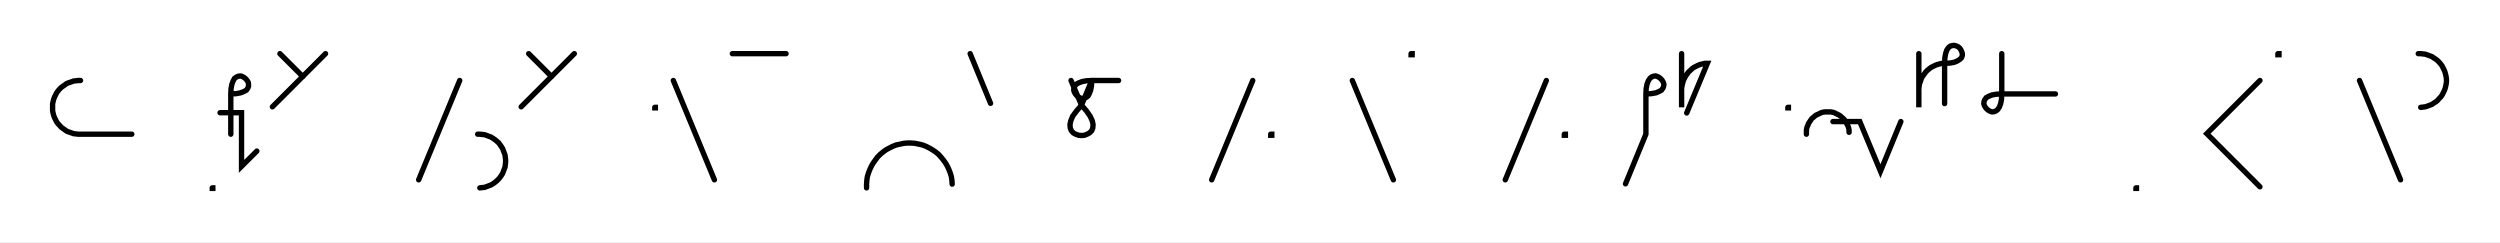
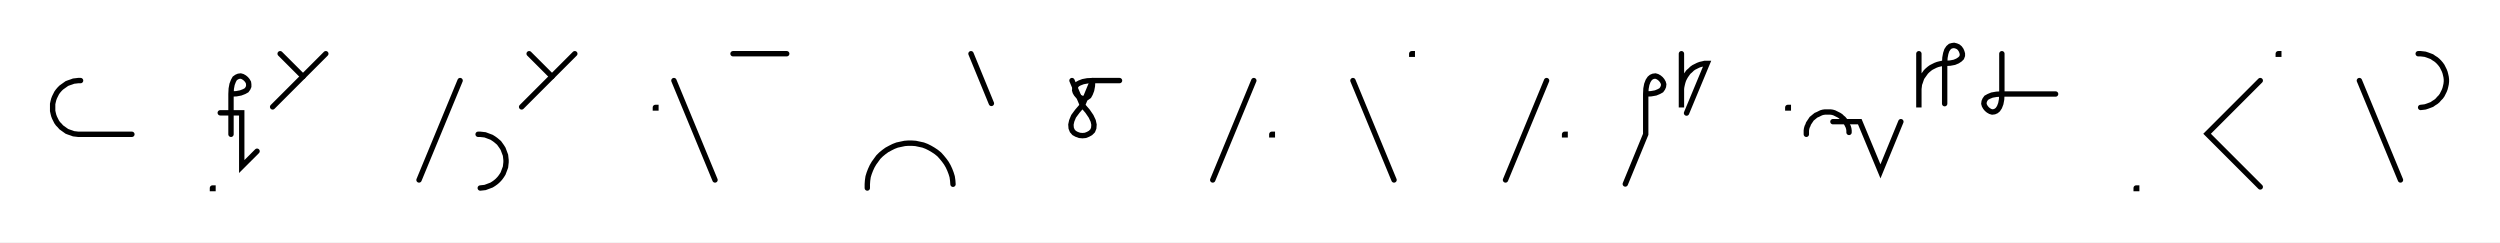
- <svg xmlns="http://www.w3.org/2000/svg" width="931.554" height="90.2" style="fill:none; stroke-linecap:round;">
+ <svg xmlns="http://www.w3.org/2000/svg" width="930.754" height="90.2" style="fill:none; stroke-linecap:round;">
  <rect width="100%" height="100%" fill="#FFFFFF" />
  <path stroke="#000000" stroke-width="2" d="M 550,75" />
  <path stroke="#000000" stroke-width="2" d="M 30,30 29.1,30 28.3,30.1 27.4,30.2 26.6,30.5 25.7,30.8 24.9,31.1 24.2,31.6 23.5,32.1 22.8,32.6 22.2,33.2 21.6,33.9 21.1,34.6 20.7,35.4 20.3,36.2 20,37 19.8,37.8 19.6,38.7 19.6,39.6 19.6,40.4 19.6,41.3 19.8,42.2 20,43 20.3,43.8 20.7,44.6 21.1,45.4 21.6,46.1 22.2,46.7 22.8,47.4 23.5,47.9 24.2,48.4 24.9,48.9 25.7,49.2 26.6,49.5 27.4,49.8 28.3,49.9 29.1,50 49.1,50" />
  <path stroke="#000000" stroke-width="2" d="M 79.1,70" />
  <path stroke="#000000" stroke-width="2" d="M 79.1,70 79.3,70 79.3,70.2 79.1,70.2 79.1,70" />
  <path stroke="#000000" stroke-width="2" d="M 86,70" />
  <path stroke="#000000" stroke-width="2" d="M 86,35" />
  <path stroke="#000000" stroke-width="2" d="M 86,35 88,34.9 89.6,34.6 90.9,34.1 91.8,33.6 92.3,32.9 92.6,32.2 92.6,31.4 92.5,30.7 92.1,30 91.6,29.4 91,28.9 90.3,28.5 89.6,28.3 88.8,28.4 88.1,28.7 87.4,29.2 86.9,30.1 86.4,31.4 86.1,33 86,35 86,50" />
  <path stroke="#000000" stroke-width="2" d="M 86,42" />
  <path stroke="#000000" stroke-width="2" d="M 82,42 90,42 90,62 95.7,56.3" />
  <path stroke="#000000" stroke-width="2" d="M 102.3,70" />
  <path stroke="#000000" stroke-width="2" d="M 104.3,20 112.8,28.5" />
  <path stroke="#000000" stroke-width="2" d="M 121.3,20 101.5,39.8" />
  <path stroke="#000000" stroke-width="2" d="M 151.3,70" />
  <path stroke="#000000" stroke-width="2" d="M 171.3,30 156,67" />
  <path stroke="#000000" stroke-width="2" d="M 178,70" />
  <path stroke="#000000" stroke-width="2" d="M 178,50 178.8,50 179.7,50.1 180.6,50.2 181.4,50.5 182.2,50.8 183,51.1 183.8,51.6 184.5,52.1 185.1,52.6 185.8,53.2 186.3,53.9 186.8,54.6 187.3,55.4 187.6,56.2 187.9,57 188.2,57.8 188.3,58.7 188.4,59.6 188.4,60.4 188.3,61.3 188.2,62.2 187.9,63 187.6,63.8 187.3,64.6 186.8,65.4 186.3,66.1 185.8,66.7 185.1,67.4 184.5,67.9 183.8,68.4 183,68.9 182.2,69.2 181.4,69.5 180.6,69.8 179.7,69.9 178.8,70" />
  <path stroke="#000000" stroke-width="2" d="M 195,70" />
  <path stroke="#000000" stroke-width="2" d="M 197,20 205.5,28.5" />
  <path stroke="#000000" stroke-width="2" d="M 214,20 194.2,39.8" />
  <path stroke="#000000" stroke-width="2" d="M 244,70" />
  <path stroke="#000000" stroke-width="2" d="M 244,40 244.2,40 244.2,40.2 244,40.2 244,40" />
  <path stroke="#000000" stroke-width="2" d="M 250.9,70" />
  <path stroke="#000000" stroke-width="2" d="M 250.9,30 266.2,67" />
  <path stroke="#000000" stroke-width="2" d="M 272.9,70" />
  <path stroke="#000000" stroke-width="2" d="M 272.9,20 292.9,20" />
  <path stroke="#000000" stroke-width="2" d="M 322.9,70" />
  <path stroke="#000000" stroke-width="2" d="M 322.9,70 322.9,68.6 323,67.2 323.2,65.8 323.6,64.5 324.1,63.2 324.7,61.9 325.4,60.7 326.2,59.6 327,58.5 328,57.5 329.1,56.6 330.2,55.8 331.5,55.1 332.7,54.5 334,54 335.4,53.7 336.8,53.4 338.1,53.3 339.5,53.3 340.9,53.4 342.3,53.7 343.7,54 345,54.5 346.2,55.1 347.4,55.8 348.6,56.6 349.7,57.5 350.6,58.5 351.5,59.6 352.3,60.7 353,61.9 353.6,63.2 354.1,64.5 354.5,65.8 354.7,67.2 354.8,68.6" />
  <path stroke="#000000" stroke-width="2" d="M 361.5,70" />
  <path stroke="#000000" stroke-width="2" d="M 361.5,20 369.1,38.5" />
  <path stroke="#000000" stroke-width="2" d="M 399.1,70" />
  <path stroke="#000000" stroke-width="2" d="M 399.1,30 403,39.2" />
  <path stroke="#000000" stroke-width="2" d="M 403,39.2 404.9,41.4 406.2,43.3 407,45 407.3,46.4 407.2,47.7 406.8,48.7 406,49.5 405.1,50 404.1,50.4 403,50.5 401.9,50.4 400.8,50 399.9,49.5 399.2,48.7 398.8,47.7 398.7,46.4 399,45 399.7,43.3 401.1,41.4 403,39.2 406.8,30" />
  <path stroke="#000000" stroke-width="2" d="M 406.8,30 406.7,32 406.4,33.6 405.9,34.9 405.4,35.8 404.7,36.3 404,36.6 403.2,36.7 402.5,36.5 401.8,36.1 401.2,35.6 400.7,35 400.3,34.3 400.1,33.6 400.2,32.8 400.5,32.1 401,31.4 401.9,30.9 403.2,30.4 404.8,30.1 406.8,30 416.8,30" />
  <path stroke="#000000" stroke-width="2" d="M 446.8,70" />
  <path stroke="#000000" stroke-width="2" d="M 466.8,30 451.5,67" />
  <path stroke="#000000" stroke-width="2" d="M 473.5,70" />
-   <path stroke="#000000" stroke-width="2" d="M 473.5,50 473.9,50 473.9,50.4 473.5,50.4 473.5,50" />
-   <path stroke="#000000" stroke-width="2" d="M 503.9,70" />
-   <path stroke="#000000" stroke-width="2" d="M 503.9,30 519.2,67" />
-   <path stroke="#000000" stroke-width="2" d="M 525.8,70" />
-   <path stroke="#000000" stroke-width="2" d="M 525.8,20 526.2,20 526.2,20.4 525.8,20.4 525.8,20" />
-   <path stroke="#000000" stroke-width="2" d="M 556.2,70" />
-   <path stroke="#000000" stroke-width="2" d="M 576.2,30 560.9,67" />
-   <path stroke="#000000" stroke-width="2" d="M 582.9,70" />
-   <path stroke="#000000" stroke-width="2" d="M 582.9,50 583.3,50 583.3,50.4 582.9,50.4 582.9,50" />
-   <path stroke="#000000" stroke-width="2" d="M 613.3,70" />
-   <path stroke="#000000" stroke-width="2" d="M 613.3,35" />
-   <path stroke="#000000" stroke-width="2" d="M 613.3,35 615.3,34.9 617,34.6 618.2,34.1 619.1,33.6 619.6,32.9 619.9,32.2 620,31.4 619.8,30.7 619.4,30 618.9,29.4 618.3,28.9 617.6,28.5 616.9,28.3 616.1,28.4 615.4,28.7 614.8,29.2 614.2,30.1 613.7,31.4 613.4,33 613.3,35 613.3,50 605.7,68.5" />
-   <path stroke="#000000" stroke-width="2" d="M 626.6,70" />
-   <path stroke="#000000" stroke-width="2" d="M 626.6,20 626.6,40 626.6,34 626.6,33.1 626.7,32.3 626.9,31.4 627.1,30.6 627.4,29.7 627.8,28.9 628.2,28.2 628.7,27.5 629.2,26.8 629.9,26.2 630.5,25.6 631.2,25.1 632,24.7 632.8,24.3 633.6,24 634.5,23.8 635.3,23.6 636.2,23.6 628.5,42.1" />
-   <path stroke="#000000" stroke-width="2" d="M 666.2,70" />
-   <path stroke="#000000" stroke-width="2" d="M 666.2,40 666.4,40 666.4,40.2 666.2,40.2 666.2,40" />
-   <path stroke="#000000" stroke-width="2" d="M 673.1,70" />
-   <path stroke="#000000" stroke-width="2" d="M 673.1,50 673.1,49.3 673.1,48.6 673.2,47.9 673.4,47.2 673.7,46.6 673.9,46 674.3,45.4 674.7,44.8 675.1,44.2 675.6,43.8 676.2,43.3 676.7,42.9 677.4,42.6 678,42.3 678.6,42 679.3,41.8 680,41.7 680.7,41.7 681.4,41.7 682.1,41.7 682.8,41.8 683.5,42 684.1,42.3 684.7,42.6 685.3,42.9 685.9,43.3 686.4,43.8 686.9,44.2 687.4,44.8 687.8,45.4 688.1,46 688.4,46.6 688.7,47.2 688.9,47.9 689,48.6 689,49.3" />
-   <path stroke="#000000" stroke-width="2" d="M 689,45.3" />
-   <path stroke="#000000" stroke-width="2" d="M 683,45.3 693,45.3 700.7,63.8 708.3,45.3" />
-   <path stroke="#000000" stroke-width="2" d="M 715,70" />
-   <path stroke="#000000" stroke-width="2" d="M 715,20 715,40 715,34 715,33.1 715.1,32.3 715.2,31.4 715.5,30.6 715.8,29.7 716.1,28.9 716.6,28.2 717.1,27.5 717.6,26.8 718.2,26.2 718.9,25.6 719.6,25.1 720.4,24.7 721.2,24.3 722,24 722.8,23.8 723.7,23.6 724.6,23.6" />
-   <path stroke="#000000" stroke-width="2" d="M 724.6,23.6 726.6,23.5 728.2,23.2 729.4,22.7 730.3,22.1 730.9,21.5 731.2,20.7 731.2,20 731,19.3 730.7,18.6 730.2,17.9 729.6,17.4 728.9,17.1 728.1,16.9 727.4,17 726.7,17.2 726,17.8 725.4,18.7 725,19.9 724.7,21.5 724.6,23.6 724.6,38.6" />
-   <path stroke="#000000" stroke-width="2" d="M 737.9,70" />
-   <path stroke="#000000" stroke-width="2" d="M 745.9,20 745.9,35" />
-   <path stroke="#000000" stroke-width="2" d="M 745.9,35 745.8,37 745.5,38.6 745,39.9 744.4,40.8 743.8,41.3 743.1,41.6 742.3,41.7 741.6,41.5 740.9,41.1 740.3,40.6 739.8,40 739.4,39.3 739.2,38.6 739.3,37.8 739.6,37.1 740.1,36.4 741,35.9 742.2,35.4 743.9,35.1 745.9,35 765.9,35" />
-   <path stroke="#000000" stroke-width="2" d="M 795.9,70" />
-   <path stroke="#000000" stroke-width="2" d="M 795.9,70 796.1,70 796.1,70.2 795.9,70.2 795.9,70" />
-   <path stroke="#000000" stroke-width="2" d="M 826.1,70" />
-   <path stroke="#000000" stroke-width="2" d="M 842.1,30 822.3,49.8 842.1,69.6" />
-   <path stroke="#000000" stroke-width="2" d="M 848.8,70" />
-   <path stroke="#000000" stroke-width="2" d="M 848.8,20 849.2,20 849.2,20.4 848.8,20.4 848.8,20" />
-   <path stroke="#000000" stroke-width="2" d="M 879.2,70" />
-   <path stroke="#000000" stroke-width="2" d="M 879.2,30 894.5,67" />
-   <path stroke="#000000" stroke-width="2" d="M 901.1,70" />
-   <path stroke="#000000" stroke-width="2" d="M 901.1,20 902,20 902.9,20.1 903.7,20.2 904.6,20.5 905.4,20.8 906.2,21.1 906.9,21.6 907.7,22.1 908.3,22.6 908.9,23.2 909.5,23.9 910,24.6 910.4,25.4 910.8,26.2 911.1,27 911.3,27.8 911.5,28.7 911.6,29.6 911.6,30.4 911.5,31.3 911.3,32.2 911.1,33 910.8,33.8 910.4,34.6 910,35.4 909.5,36.1 908.9,36.7 908.3,37.4 907.7,37.9 906.9,38.4 906.2,38.9 905.4,39.2 904.6,39.5 903.7,39.8 902.9,39.9 902,40" />
-   <path stroke="#000000" stroke-width="2" d="M 941.6,70" />
+   <path stroke="#000000" stroke-width="2" d="M 473.5,50 473.7,50 473.7,50.2 473.5,50.2 473.5,50" />
+   <path stroke="#000000" stroke-width="2" d="M 503.7,70" />
+   <path stroke="#000000" stroke-width="2" d="M 503.7,30 519,67" />
+   <path stroke="#000000" stroke-width="2" d="M 525.6,70" />
+   <path stroke="#000000" stroke-width="2" d="M 525.6,20 525.8,20 525.8,20.2 525.6,20.2 525.6,20" />
+   <path stroke="#000000" stroke-width="2" d="M 555.8,70" />
+   <path stroke="#000000" stroke-width="2" d="M 575.8,30 560.5,67" />
+   <path stroke="#000000" stroke-width="2" d="M 582.5,70" />
+   <path stroke="#000000" stroke-width="2" d="M 582.5,50 582.7,50 582.7,50.2 582.5,50.2 582.5,50" />
+   <path stroke="#000000" stroke-width="2" d="M 612.7,70" />
+   <path stroke="#000000" stroke-width="2" d="M 612.7,35" />
+   <path stroke="#000000" stroke-width="2" d="M 612.7,35 614.7,34.9 616.4,34.6 617.6,34.1 618.5,33.6 619,32.9 619.3,32.2 619.4,31.4 619.2,30.7 618.8,30 618.3,29.4 617.7,28.9 617,28.5 616.3,28.3 615.5,28.4 614.8,28.7 614.2,29.2 613.6,30.1 613.1,31.4 612.8,33 612.7,35 612.7,50 605.1,68.5" />
+   <path stroke="#000000" stroke-width="2" d="M 626,70" />
+   <path stroke="#000000" stroke-width="2" d="M 626,20 626,40 626,34 626,33.1 626.1,32.3 626.3,31.4 626.5,30.6 626.8,29.7 627.2,28.9 627.6,28.2 628.1,27.5 628.6,26.8 629.3,26.2 629.9,25.6 630.6,25.1 631.4,24.7 632.2,24.3 633,24 633.9,23.8 634.7,23.6 635.6,23.6 627.9,42.1" />
+   <path stroke="#000000" stroke-width="2" d="M 665.6,70" />
+   <path stroke="#000000" stroke-width="2" d="M 665.6,40 665.8,40 665.8,40.2 665.6,40.2 665.6,40" />
+   <path stroke="#000000" stroke-width="2" d="M 672.5,70" />
+   <path stroke="#000000" stroke-width="2" d="M 672.5,50 672.5,49.3 672.5,48.6 672.6,47.9 672.8,47.2 673.1,46.6 673.3,46 673.7,45.4 674.1,44.8 674.5,44.2 675,43.8 675.6,43.3 676.1,42.9 676.8,42.6 677.4,42.3 678,42 678.7,41.8 679.4,41.7 680.1,41.7 680.8,41.7 681.5,41.7 682.2,41.8 682.9,42 683.5,42.3 684.1,42.6 684.7,42.9 685.3,43.3 685.8,43.8 686.3,44.2 686.8,44.8 687.2,45.4 687.5,46 687.8,46.6 688.1,47.2 688.3,47.9 688.4,48.6 688.4,49.3" />
+   <path stroke="#000000" stroke-width="2" d="M 688.4,45.3" />
+   <path stroke="#000000" stroke-width="2" d="M 682.4,45.3 692.4,45.3 700.1,63.8 707.7,45.3" />
+   <path stroke="#000000" stroke-width="2" d="M 714.4,70" />
+   <path stroke="#000000" stroke-width="2" d="M 714.4,20 714.4,40 714.4,34 714.4,33.1 714.5,32.3 714.6,31.4 714.9,30.6 715.2,29.7 715.5,28.9 716,28.2 716.5,27.5 717,26.8 717.6,26.2 718.3,25.6 719,25.1 719.8,24.7 720.6,24.3 721.4,24 722.2,23.8 723.1,23.6 724,23.6" />
+   <path stroke="#000000" stroke-width="2" d="M 724,23.6 726,23.5 727.6,23.2 728.8,22.7 729.7,22.1 730.3,21.5 730.6,20.7 730.6,20 730.4,19.3 730.1,18.6 729.6,17.9 729,17.4 728.3,17.1 727.5,16.9 726.8,17 726.1,17.2 725.4,17.8 724.8,18.7 724.4,19.9 724.1,21.5 724,23.6 724,38.6" />
+   <path stroke="#000000" stroke-width="2" d="M 737.3,70" />
+   <path stroke="#000000" stroke-width="2" d="M 745.3,20 745.3,35" />
+   <path stroke="#000000" stroke-width="2" d="M 745.3,35 745.2,37 744.9,38.6 744.4,39.9 743.8,40.8 743.2,41.3 742.5,41.6 741.7,41.7 741,41.5 740.3,41.1 739.7,40.6 739.2,40 738.8,39.3 738.6,38.6 738.7,37.8 739,37.1 739.5,36.4 740.4,35.9 741.6,35.4 743.3,35.1 745.3,35 765.3,35" />
+   <path stroke="#000000" stroke-width="2" d="M 795.3,70" />
+   <path stroke="#000000" stroke-width="2" d="M 795.3,70 795.5,70 795.5,70.2 795.3,70.2 795.3,70" />
+   <path stroke="#000000" stroke-width="2" d="M 825.5,70" />
+   <path stroke="#000000" stroke-width="2" d="M 841.5,30 821.7,49.8 841.5,69.6" />
+   <path stroke="#000000" stroke-width="2" d="M 848.2,70" />
+   <path stroke="#000000" stroke-width="2" d="M 848.2,20 848.4,20 848.4,20.2 848.2,20.2 848.2,20" />
+   <path stroke="#000000" stroke-width="2" d="M 878.4,70" />
+   <path stroke="#000000" stroke-width="2" d="M 878.4,30 893.7,67" />
+   <path stroke="#000000" stroke-width="2" d="M 900.3,70" />
+   <path stroke="#000000" stroke-width="2" d="M 900.3,20 901.2,20 902.1,20.1 902.9,20.2 903.8,20.5 904.6,20.8 905.4,21.1 906.1,21.6 906.9,22.1 907.5,22.6 908.1,23.2 908.7,23.9 909.2,24.6 909.6,25.4 910,26.2 910.3,27 910.5,27.8 910.7,28.7 910.8,29.6 910.8,30.4 910.7,31.3 910.5,32.2 910.3,33 910,33.8 909.6,34.6 909.2,35.4 908.7,36.1 908.1,36.7 907.5,37.4 906.9,37.9 906.1,38.4 905.4,38.9 904.6,39.2 903.8,39.5 902.9,39.8 902.1,39.9 901.2,40" />
+   <path stroke="#000000" stroke-width="2" d="M 940.8,70" />
</svg>
